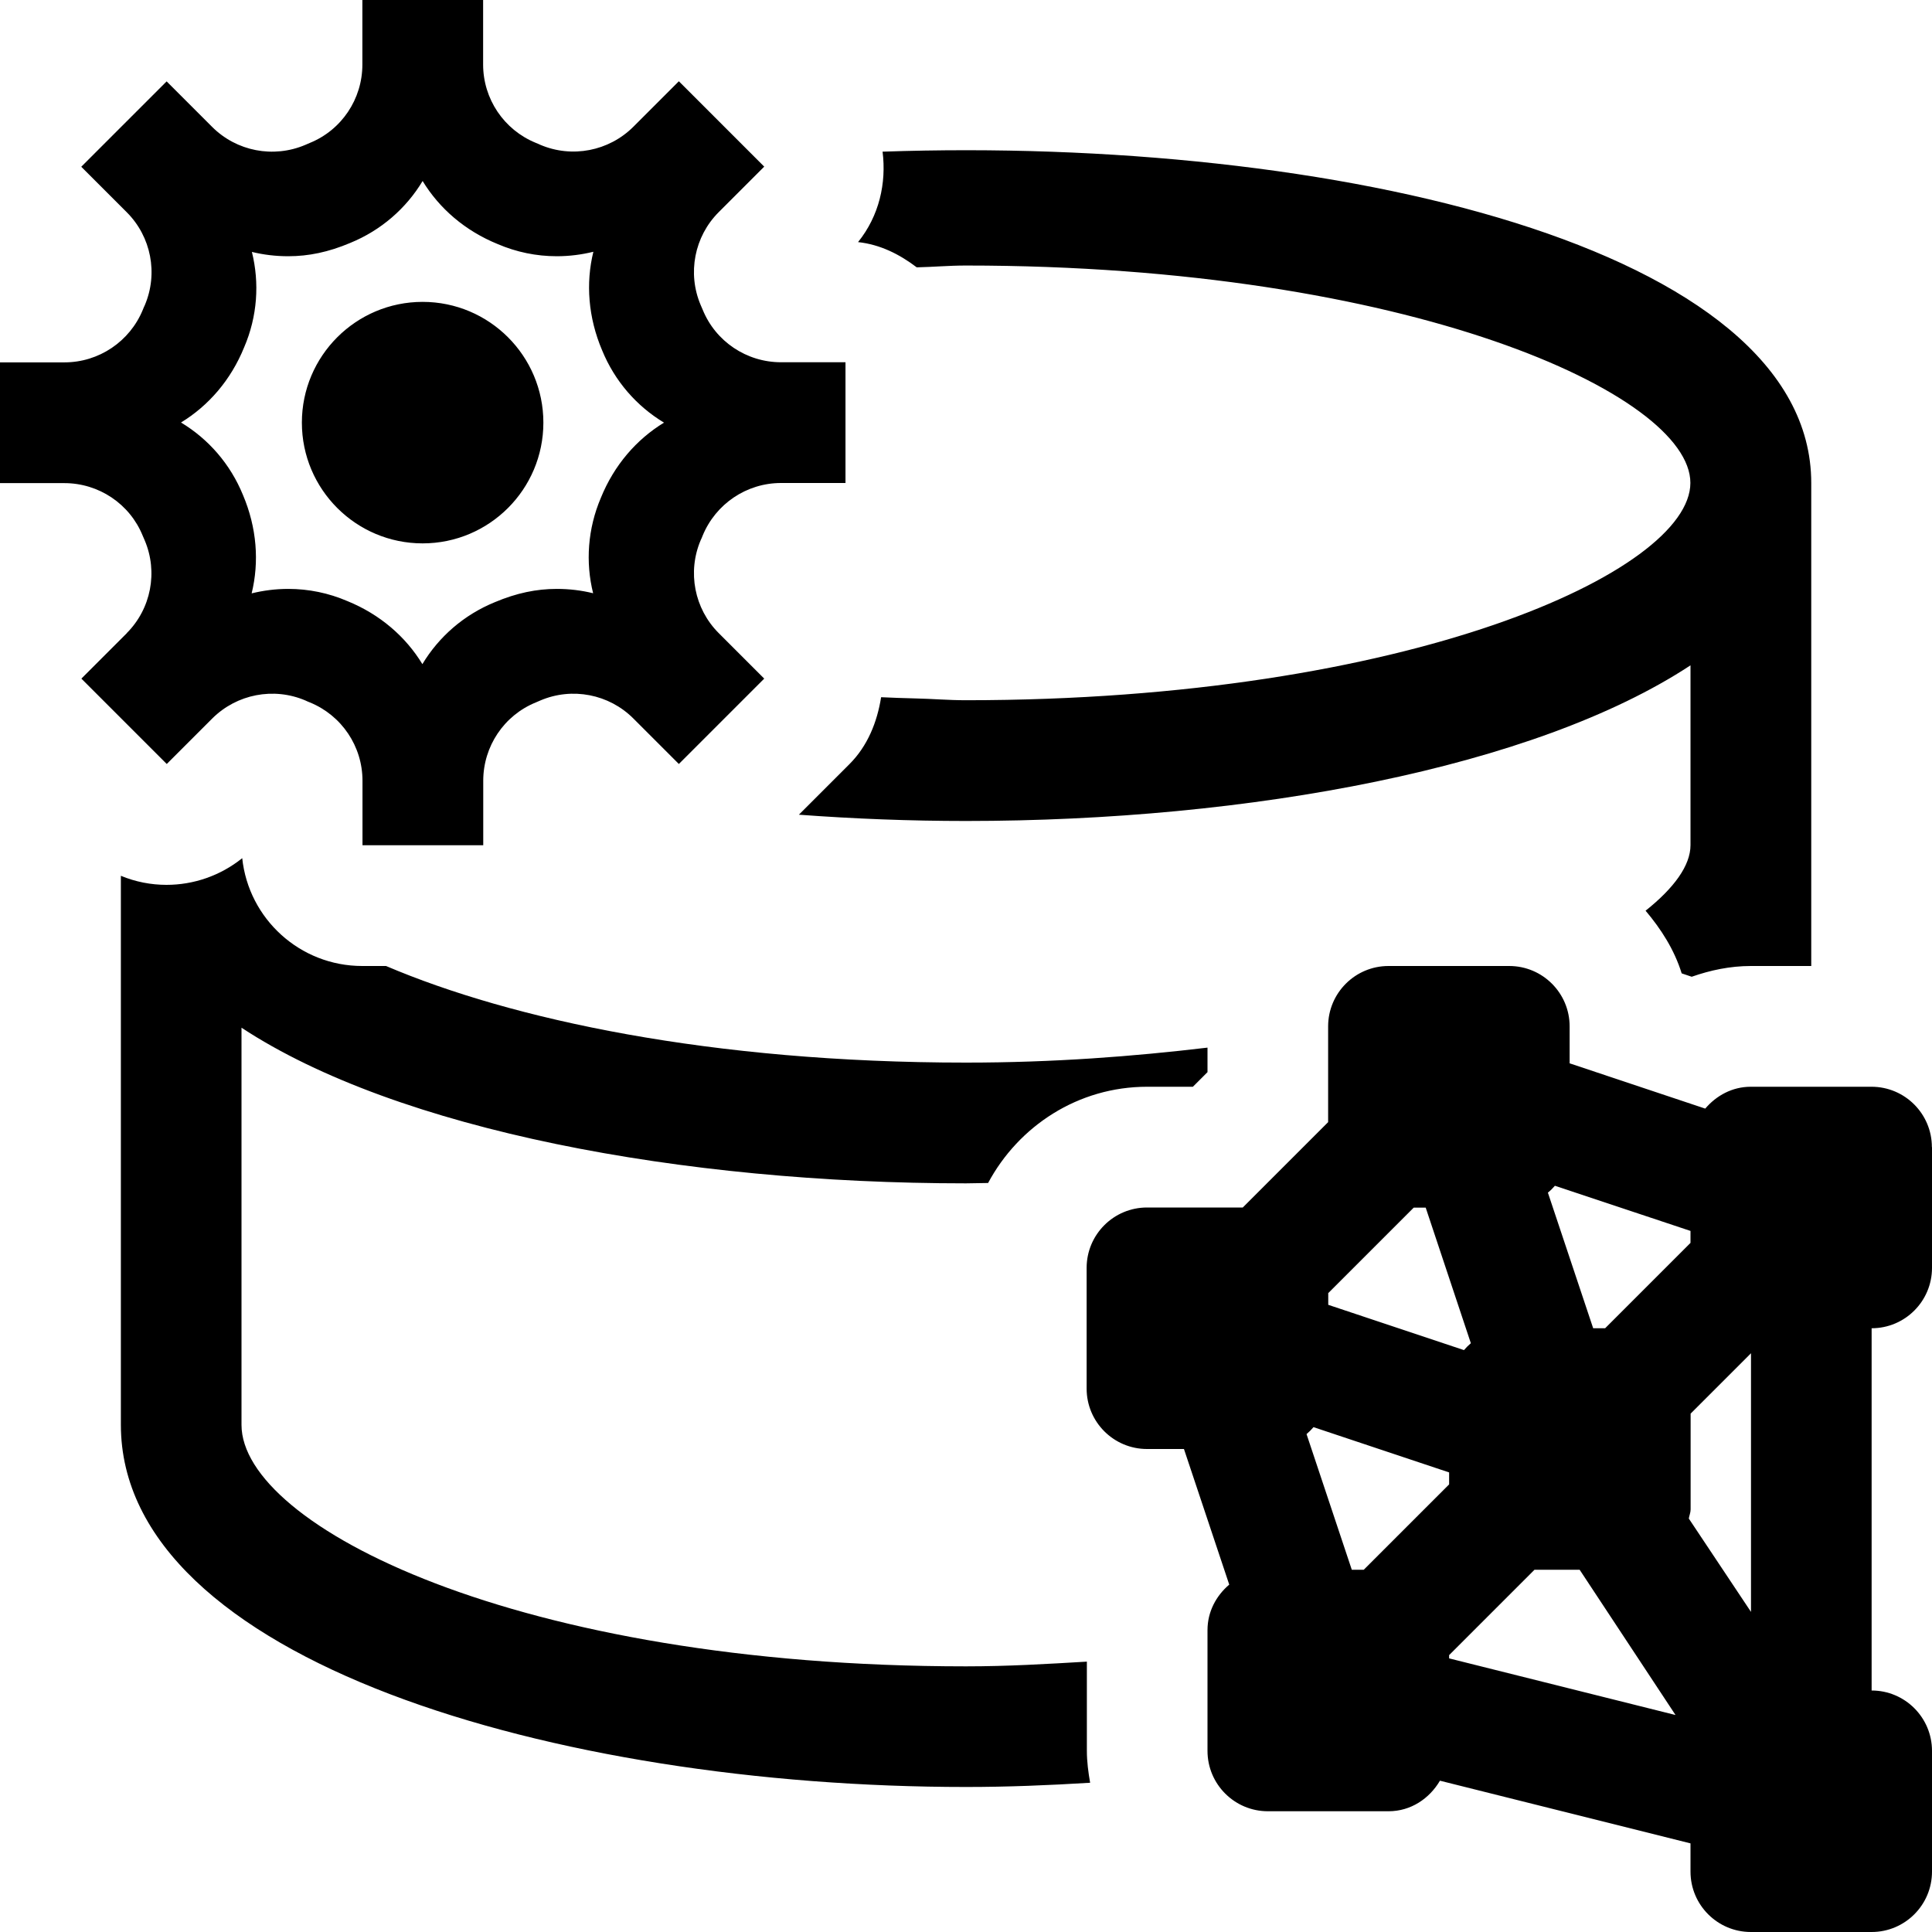
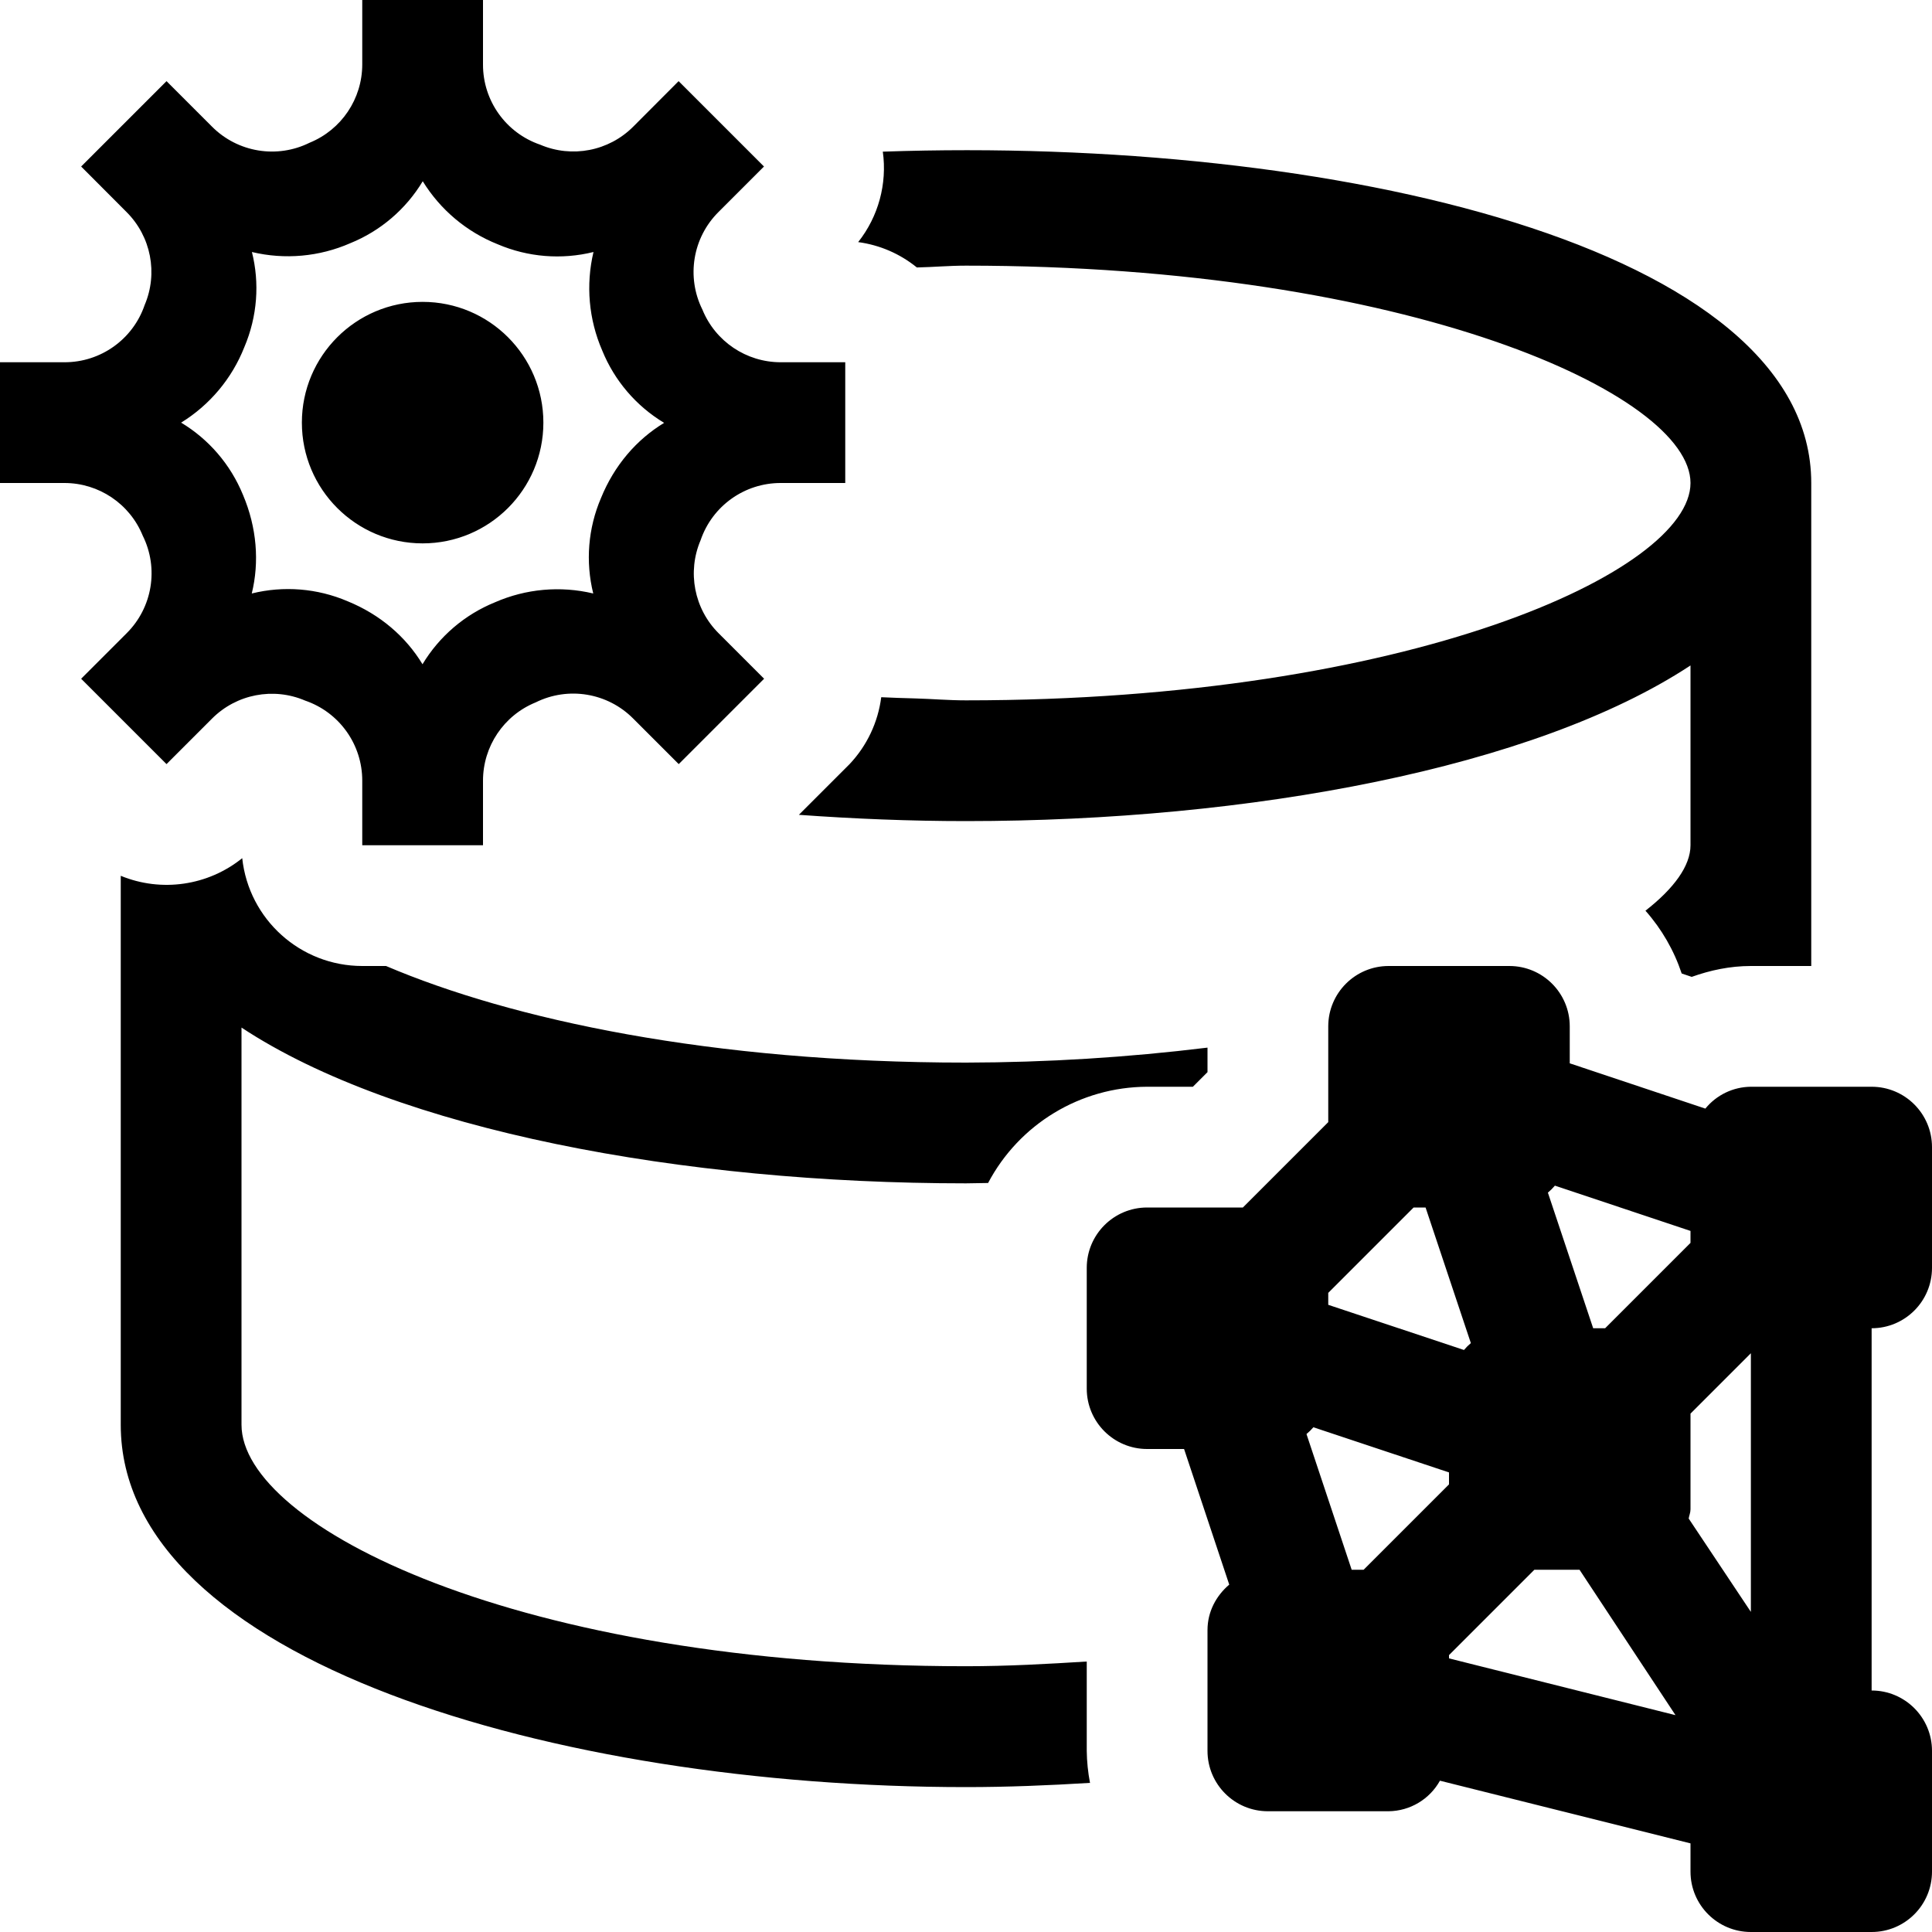
- <svg xmlns="http://www.w3.org/2000/svg" id="icons" viewBox="0 0 16 16">
-   <path d="M7.311,1.256c3.714-.129,7.689,.786,7.689,2.744v4h-.5c-.173,0-.336,.035-.49,.089l-.083-.028c-.061-.196-.17-.366-.299-.519,.235-.187,.372-.374,.372-.543v-1.489c-1.291,.849-3.653,1.289-6,1.289-.463,0-.927-.018-1.384-.052l.419-.419c.15-.15,.229-.347,.262-.554,.093,.004,.185,.008,.281,.01,.143,.003,.274,.015,.421,.015,3.663,0,6-1.066,6-1.8s-2.337-1.8-6-1.8c-.142,0-.268,.012-.407,.015-.141-.107-.301-.189-.486-.209,.175-.217,.236-.488,.203-.75Zm1.689,12.505c-.324,.019-.649,.039-1,.039-3.717,0-6-1.165-6-2v-3.289c1.291,.849,3.653,1.289,6,1.289,.061,0,.122-.003,.183-.003,.253-.472,.745-.797,1.317-.797h.379l.121-.121v-.203c-.615,.073-1.273,.124-2,.124-2.114,0-3.766-.358-4.803-.8h-.197c-.516,0-.941-.391-.994-.893-.183,.147-.405,.221-.627,.221-.129,0-.257-.025-.378-.075v4.546c0,1.949,3.606,3,7,3,.342,0,.685-.014,1.027-.035-.015-.086-.027-.174-.027-.265v-.739ZM1.049,5.244c.202-.202,.261-.507,.149-.77-.005-.012-.011-.025-.016-.037-.107-.264-.364-.436-.649-.436H0v-1H.534c.285,0,.541-.173,.649-.436,.005-.013,.01-.025,.016-.037,.112-.263,.053-.568-.149-.77l-.377-.377,.707-.707,.377,.377c.202,.202,.507,.261,.771,.149,.012-.005,.025-.011,.037-.016,.264-.107,.436-.364,.436-.649V-0h1V.534c0,.285,.172,.541,.436,.649,.013,.005,.025,.01,.037,.016,.263,.112,.568,.053,.771-.149l.377-.377,.707,.707-.377,.377c-.202,.202-.261,.507-.149,.77,.005,.012,.011,.025,.016,.037,.107,.264,.364,.436,.649,.436h.534v1h-.534c-.285,0-.541,.173-.649,.436-.005,.013-.01,.025-.016,.037-.112,.263-.053,.568,.149,.77l.377,.377-.707,.707-.377-.377c-.202-.202-.507-.261-.77-.149-.012,.005-.025,.011-.037,.016-.264,.107-.436,.364-.436,.649v.534h-1v-.534c0-.285-.172-.541-.436-.649-.013-.005-.025-.01-.037-.016-.263-.112-.568-.053-.771,.149l-.377,.377-.707-.707,.377-.377Zm1.037-3.158c.064,.257,.046,.534-.064,.79-.11,.271-.295,.484-.523,.623,.226,.136,.408,.343,.513,.6,.115,.271,.136,.554,.072,.815,.098-.024,.199-.037,.303-.037,.169,0,.334,.034,.49,.101,.27,.11,.483,.295,.621,.522,.136-.226,.343-.408,.6-.513,.18-.076,.345-.11,.513-.11,.103,0,.204,.012,.301,.036-.064-.257-.045-.534,.064-.79,.11-.271,.295-.484,.523-.623-.226-.136-.408-.343-.513-.6-.115-.271-.136-.555-.072-.815-.098,.024-.199,.037-.303,.037-.169,0-.334-.034-.49-.101-.27-.11-.483-.295-.621-.522-.136,.226-.343,.408-.6,.513-.18,.076-.345,.11-.513,.11-.103,0-.204-.012-.302-.036Zm.414,1.414c0,.552,.448,1,1,1s1-.448,1-1c0-.552-.448-1-1-1s-1,.448-1,1Zm13.5,6v1c0,.276-.224,.5-.5,.5v3c.276,0,.5,.224,.5,.5v1c0,.276-.224,.5-.5,.5h-1c-.276,0-.5-.224-.5-.5v-.234l-2.075-.519c-.087,.148-.241,.253-.425,.253h-1c-.276,0-.5-.224-.5-.5v-1c0-.153,.072-.285,.18-.377l-.375-1.123h-.306c-.276,0-.5-.224-.5-.5v-1c0-.276,.224-.5,.5-.5h.793l.707-.707v-.793c0-.276,.224-.5,.5-.5h1c.276,0,.5,.224,.5,.5v.306l1.123,.375c.092-.108,.224-.181,.377-.181h1c.276,0,.5,.224,.5,.5Zm-2,.694l-1.123-.374c-.018,.021-.036,.039-.058,.057l.375,1.123h.099l.707-.707v-.099Zm-3,.513v.099l1.124,.375c.018-.021,.036-.039,.057-.057l-.374-1.123h-.099l-.707,.707Zm-.18,1.169l.375,1.124h.099l.707-.707v-.099l-1.123-.375c-.018,.021-.036,.039-.057,.057Zm3.056,2.327l-.794-1.203h-.374l-.707,.707v.027l1.875,.469Zm.625-.854v-2.142l-.5,.5v.793c0,.027-.011,.05-.015,.076l.515,.773Z" />
+ <svg xmlns="http://www.w3.org/2000/svg" viewBox="0 0 16 16">
+   <path d="M7.31 1.256C11.026 1.126 15 2.04 15 4v4h-.5c-.173 0-.336.035-.49.09l-.083-.028a1.497 1.497 0 0 0-.3-.52C13.864 7.357 14 7.17 14 7V5.511c-1.291.85-3.653 1.289-6 1.289-.463 0-.927-.019-1.384-.052l.42-.42a.99.99 0 0 0 .262-.554c.093.004.185.008.28.01.144.004.275.016.422.016 3.663 0 6-1.066 6-1.8s-2.337-1.8-6-1.8c-.142 0-.268.012-.407.015a.975.975 0 0 0-.486-.21.988.988 0 0 0 .204-.75zM9 13.76c-.324.02-.65.039-1 .039-3.717 0-6-1.165-6-2V8.51c1.291.851 3.653 1.29 6 1.29l.183-.003A1.495 1.495 0 0 1 9.5 9h.379L10 8.879v-.203A16.73 16.73 0 0 1 8 8.8c-2.114 0-3.766-.358-4.803-.8H3a1 1 0 0 1-.994-.893A.998.998 0 0 1 1 7.253V11.8c0 1.949 3.606 3 7 3 .342 0 .685-.014 1.027-.035A1.495 1.495 0 0 1 9 14.5v-.74zM1.049 5.244a.7.7 0 0 0 .133-.808A.7.7 0 0 0 .534 4H0V3h.534a.7.7 0 0 0 .664-.474.7.7 0 0 0-.15-.77l-.376-.377.707-.707.377.377a.701.701 0 0 0 .808.133A.7.7 0 0 0 3 .534V0h1v.534a.7.7 0 0 0 .473.664.7.7 0 0 0 .771-.149L5.62.672l.707.707-.377.377a.7.7 0 0 0-.133.808.7.7 0 0 0 .648.436H7v1h-.534a.7.7 0 0 0-.664.474.7.7 0 0 0 .149.77l.377.377-.707.707-.377-.377a.7.7 0 0 0-.808-.134.7.7 0 0 0-.436.65V7H3v-.534a.7.7 0 0 0-.473-.664.7.7 0 0 0-.771.149l-.377.377-.707-.707.377-.377zm1.037-3.158c.065.257.046.534-.063.79A1.29 1.29 0 0 1 1.5 3.5c.226.136.408.343.513.6.114.27.136.554.072.815a1.253 1.253 0 0 1 .793.064c.27.11.483.294.621.522a1.25 1.25 0 0 1 .6-.513 1.286 1.286 0 0 1 .814-.073 1.246 1.246 0 0 1 .064-.79c.11-.271.295-.485.523-.623a1.248 1.248 0 0 1-.513-.6 1.296 1.296 0 0 1-.072-.815 1.253 1.253 0 0 1-.793-.064 1.29 1.29 0 0 1-.621-.522 1.248 1.248 0 0 1-.6.513 1.286 1.286 0 0 1-.815.073zM2.5 3.5a1 1 0 1 0 2 0 1 1 0 0 0-2 0zm13.5 6v1a.5.5 0 0 1-.5.5v3a.5.5 0 0 1 .5.5v1a.5.5 0 0 1-.5.5h-1a.5.5 0 0 1-.5-.5v-.234l-2.075-.519A.493.493 0 0 1 11.5 15h-1a.5.5 0 0 1-.5-.5v-1c0-.153.072-.285.18-.377L9.806 12H9.5a.5.5 0 0 1-.5-.5v-1a.5.5 0 0 1 .5-.5h.793L11 9.293V8.5a.5.5 0 0 1 .5-.5h1a.5.5 0 0 1 .5.5v.306l1.123.375A.492.492 0 0 1 14.5 9h1a.5.5 0 0 1 .5.5zm-2 .694l-1.123-.375a.485.485 0 0 1-.058.058L13.194 11h.099l.707-.707v-.1zm-3 .513v.099l1.124.374a.48.48 0 0 1 .057-.057L11.806 10h-.099l-.707.707zm-.18 1.17L11.194 13h.099l.707-.707v-.099l-1.123-.374a.478.478 0 0 1-.057.056zm3.055 2.326L13.081 13h-.374l-.707.707v.027l1.875.47zm.625-.854v-2.142l-.5.5v.793c0 .027-.011.05-.015.076l.515.773z" />
  <path fill="none" d="M0 0h16v16H0z" />
</svg>
